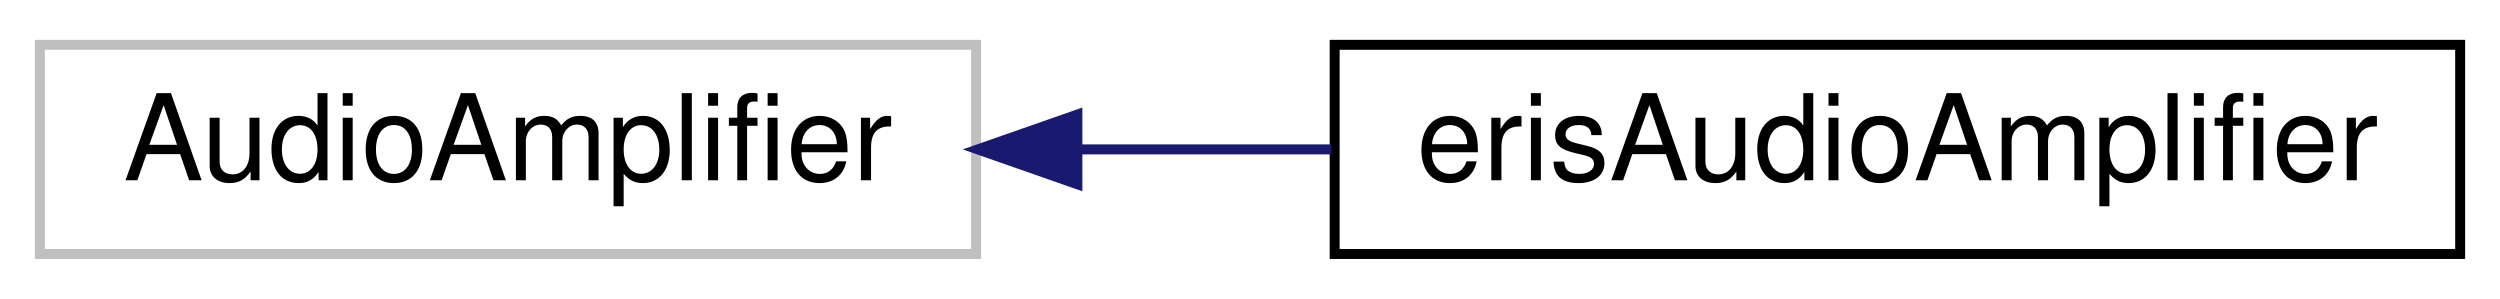
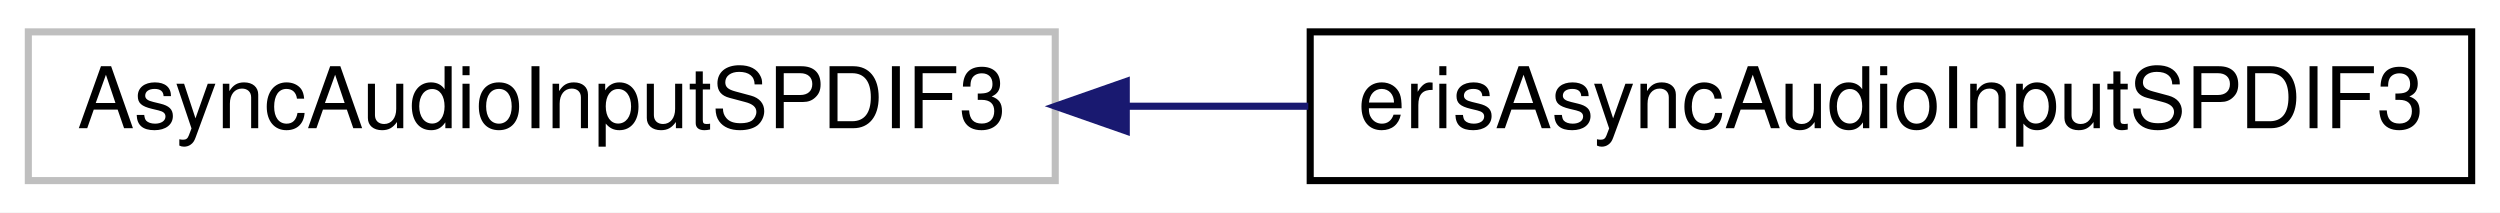
- <svg xmlns="http://www.w3.org/2000/svg" xmlns:xlink="http://www.w3.org/1999/xlink" width="251pt" height="30pt" viewBox="0.00 0.00 251.00 30.00">
+ <svg xmlns="http://www.w3.org/2000/svg" xmlns:xlink="http://www.w3.org/1999/xlink" width="353pt" height="30pt" viewBox="0.00 0.00 353.00 30.00">
  <g id="graph0" class="graph" transform="scale(1 1) rotate(0) translate(4 26)">
-     <polygon fill="white" stroke="transparent" points="-4,4 -4,-26 247,-26 247,4 -4,4" />
+     <polygon fill="white" stroke="transparent" points="-4,4 -4,-26 349,-26 349,4 -4,4" />
    <g id="node1" class="node">
      <g id="a_node1">
        <a xlink:title=" ">
-           <polygon fill="white" stroke="#bfbfbf" points="0,-0.5 0,-21.5 94,-21.5 94,-0.5 0,-0.5" />
-           <text text-anchor="middle" x="47" y="-7.9" font-family="Helvetica,sans-Serif" font-size="12.00">AudioAmplifier</text>
+           <polygon fill="white" stroke="#bfbfbf" points="0,-0.5 0,-21.5 145,-21.5 145,-0.5 0,-0.5" />
+           <text text-anchor="middle" x="72.5" y="-7.9" font-family="Helvetica,sans-Serif" font-size="12.00">AsyncAudioInputSPDIF3</text>
        </a>
      </g>
    </g>
    <g id="node2" class="node">
      <g id="a_node2">
-         <a xlink:href="d0/ddd/classeris_audio_amplifier.html" target="_top" xlink:title=" ">
-           <polygon fill="white" stroke="black" points="130,-0.5 130,-21.5 243,-21.5 243,-0.5 130,-0.5" />
-           <text text-anchor="middle" x="186.5" y="-7.9" font-family="Helvetica,sans-Serif" font-size="12.00">erisAudioAmplifier</text>
+         <a xlink:href="da/dfb/classeris_async_audio_input_s_p_d_i_f3.html" target="_top" xlink:title=" ">
+           <polygon fill="white" stroke="black" points="181,-0.5 181,-21.5 345,-21.5 345,-0.5 181,-0.5" />
+           <text text-anchor="middle" x="263" y="-7.9" font-family="Helvetica,sans-Serif" font-size="12.00">erisAsyncAudioInputSPDIF3</text>
        </a>
      </g>
    </g>
    <g id="edge1" class="edge">
-       <path fill="none" stroke="midnightblue" d="M104.24,-11C112.64,-11 121.29,-11 129.67,-11" />
-       <polygon fill="midnightblue" stroke="midnightblue" points="104.17,-7.5 94.17,-11 104.17,-14.5 104.17,-7.5" />
+       <path fill="none" stroke="midnightblue" d="M155.25,-11C163.7,-11 172.29,-11 180.73,-11" />
+       <polygon fill="midnightblue" stroke="midnightblue" points="155.03,-7.5 145.03,-11 155.03,-14.5 155.03,-7.5" />
    </g>
  </g>
</svg>
